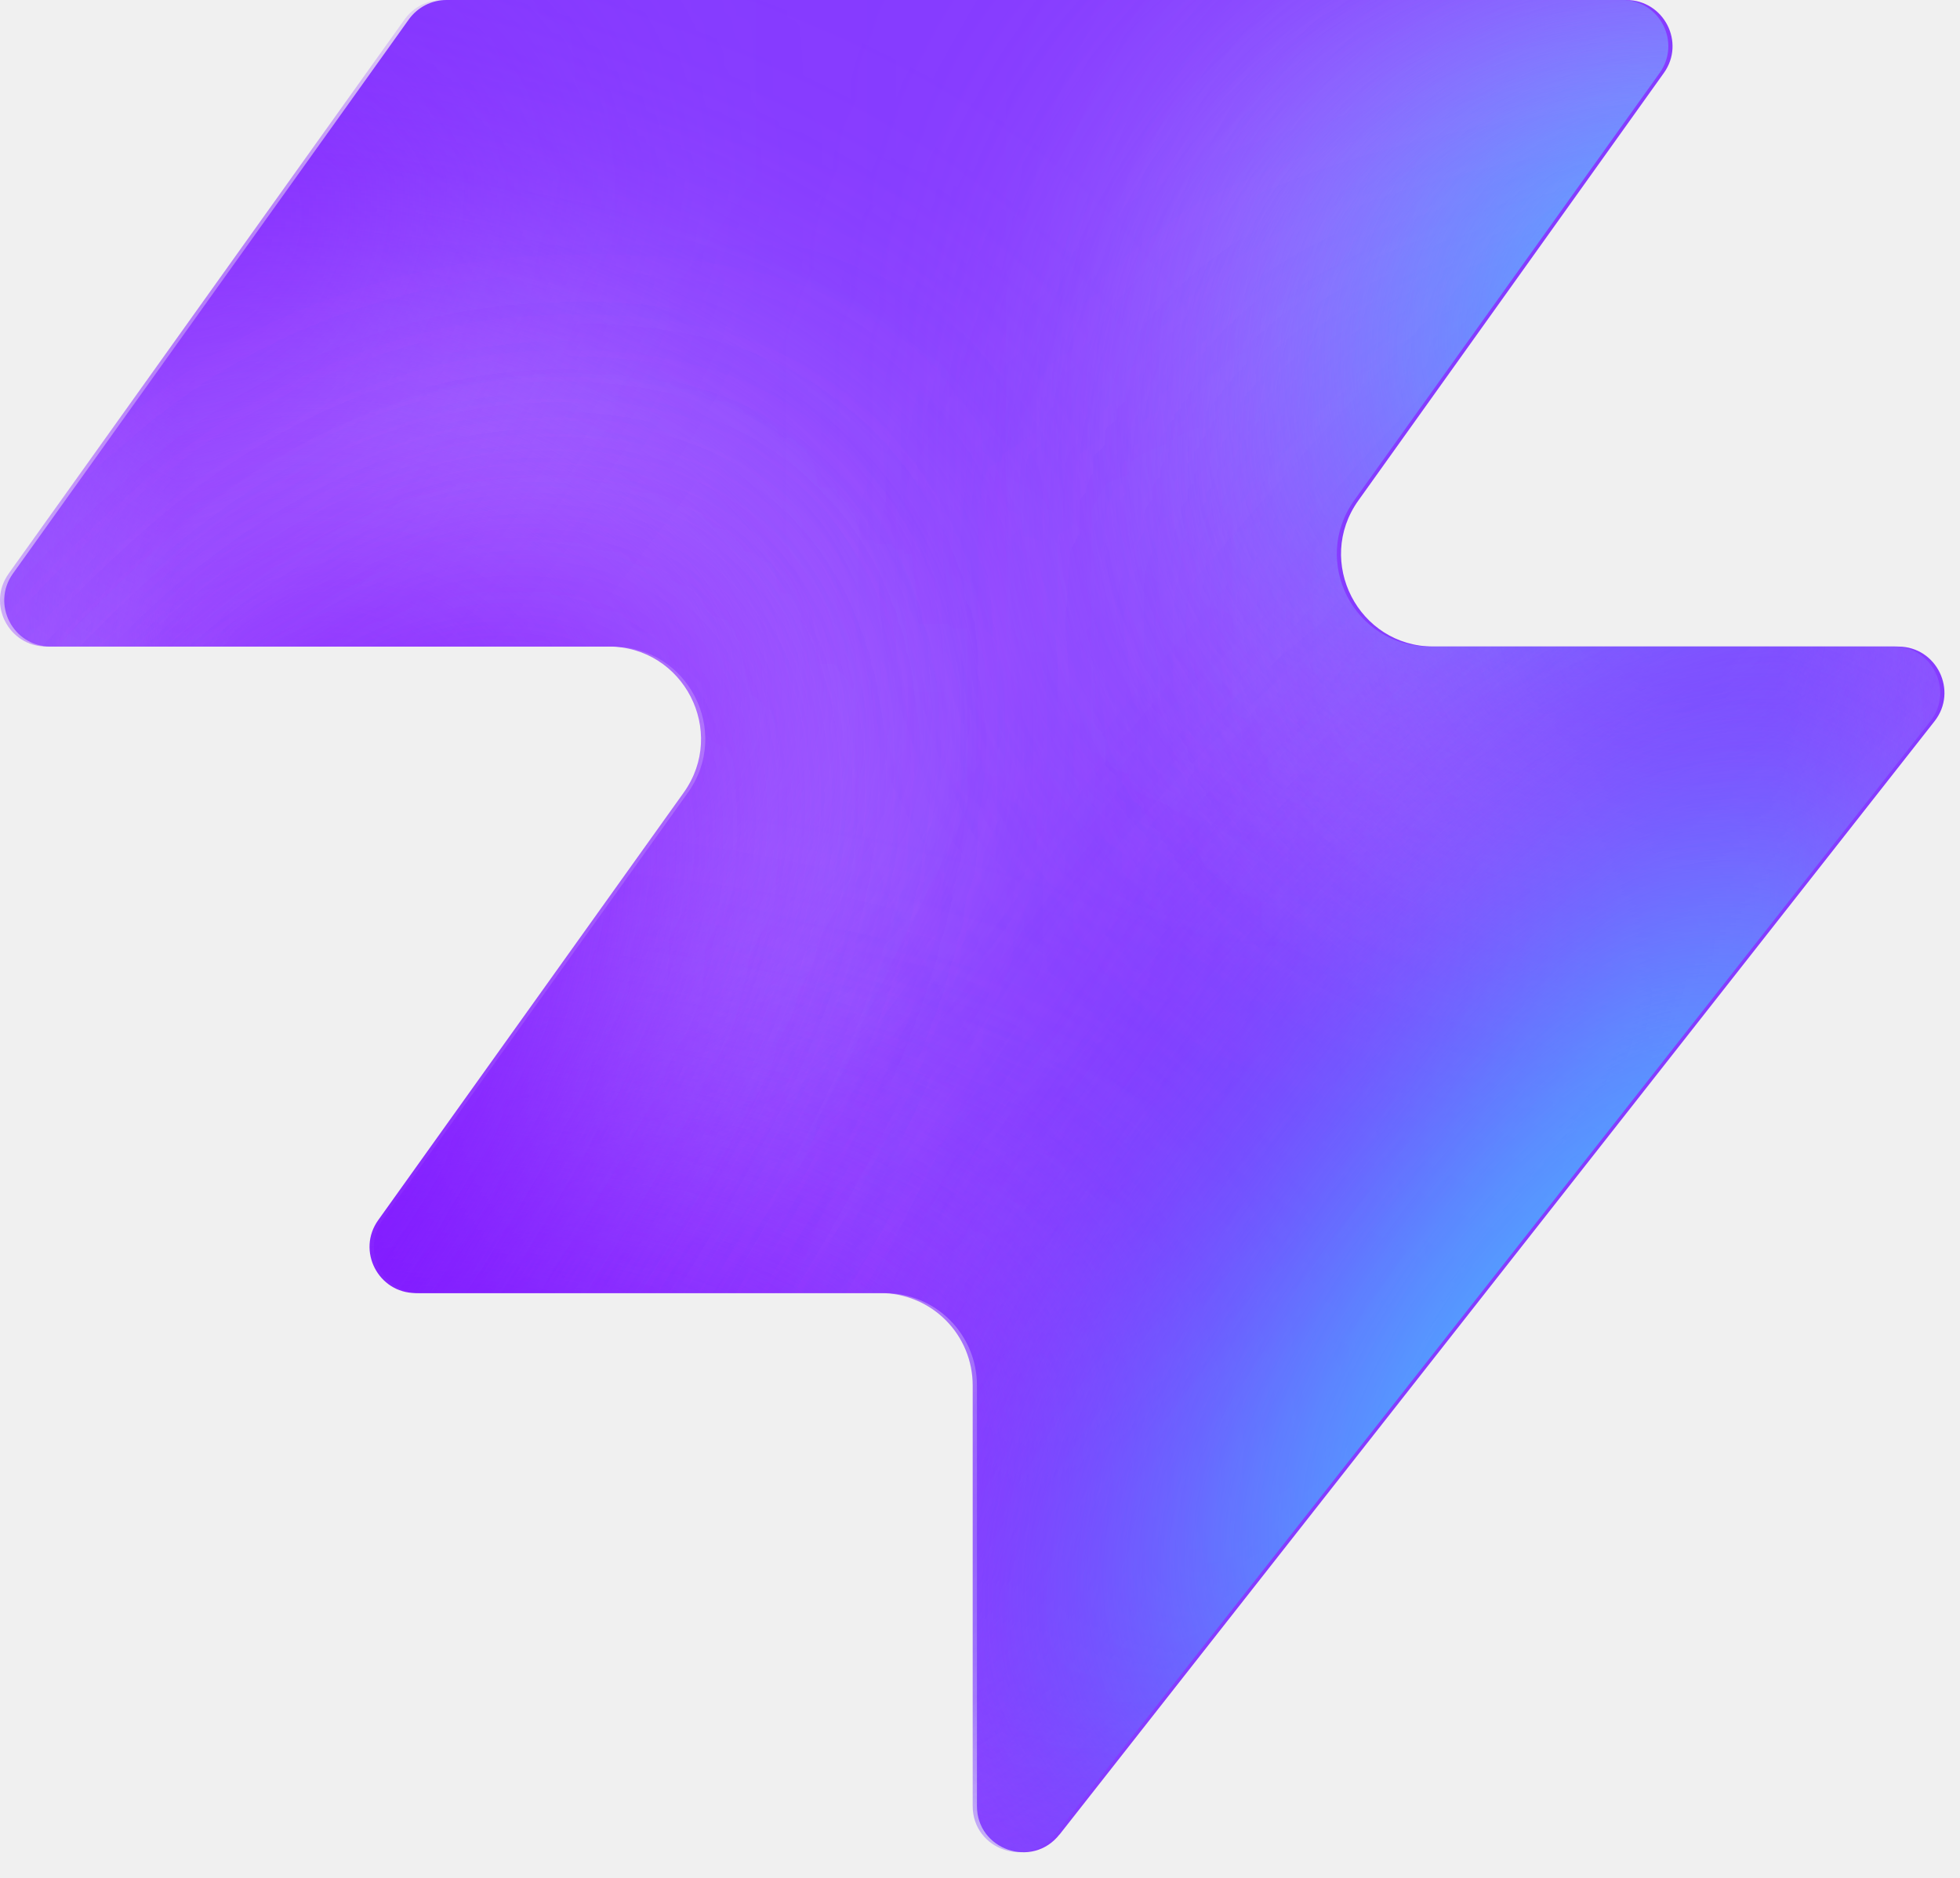
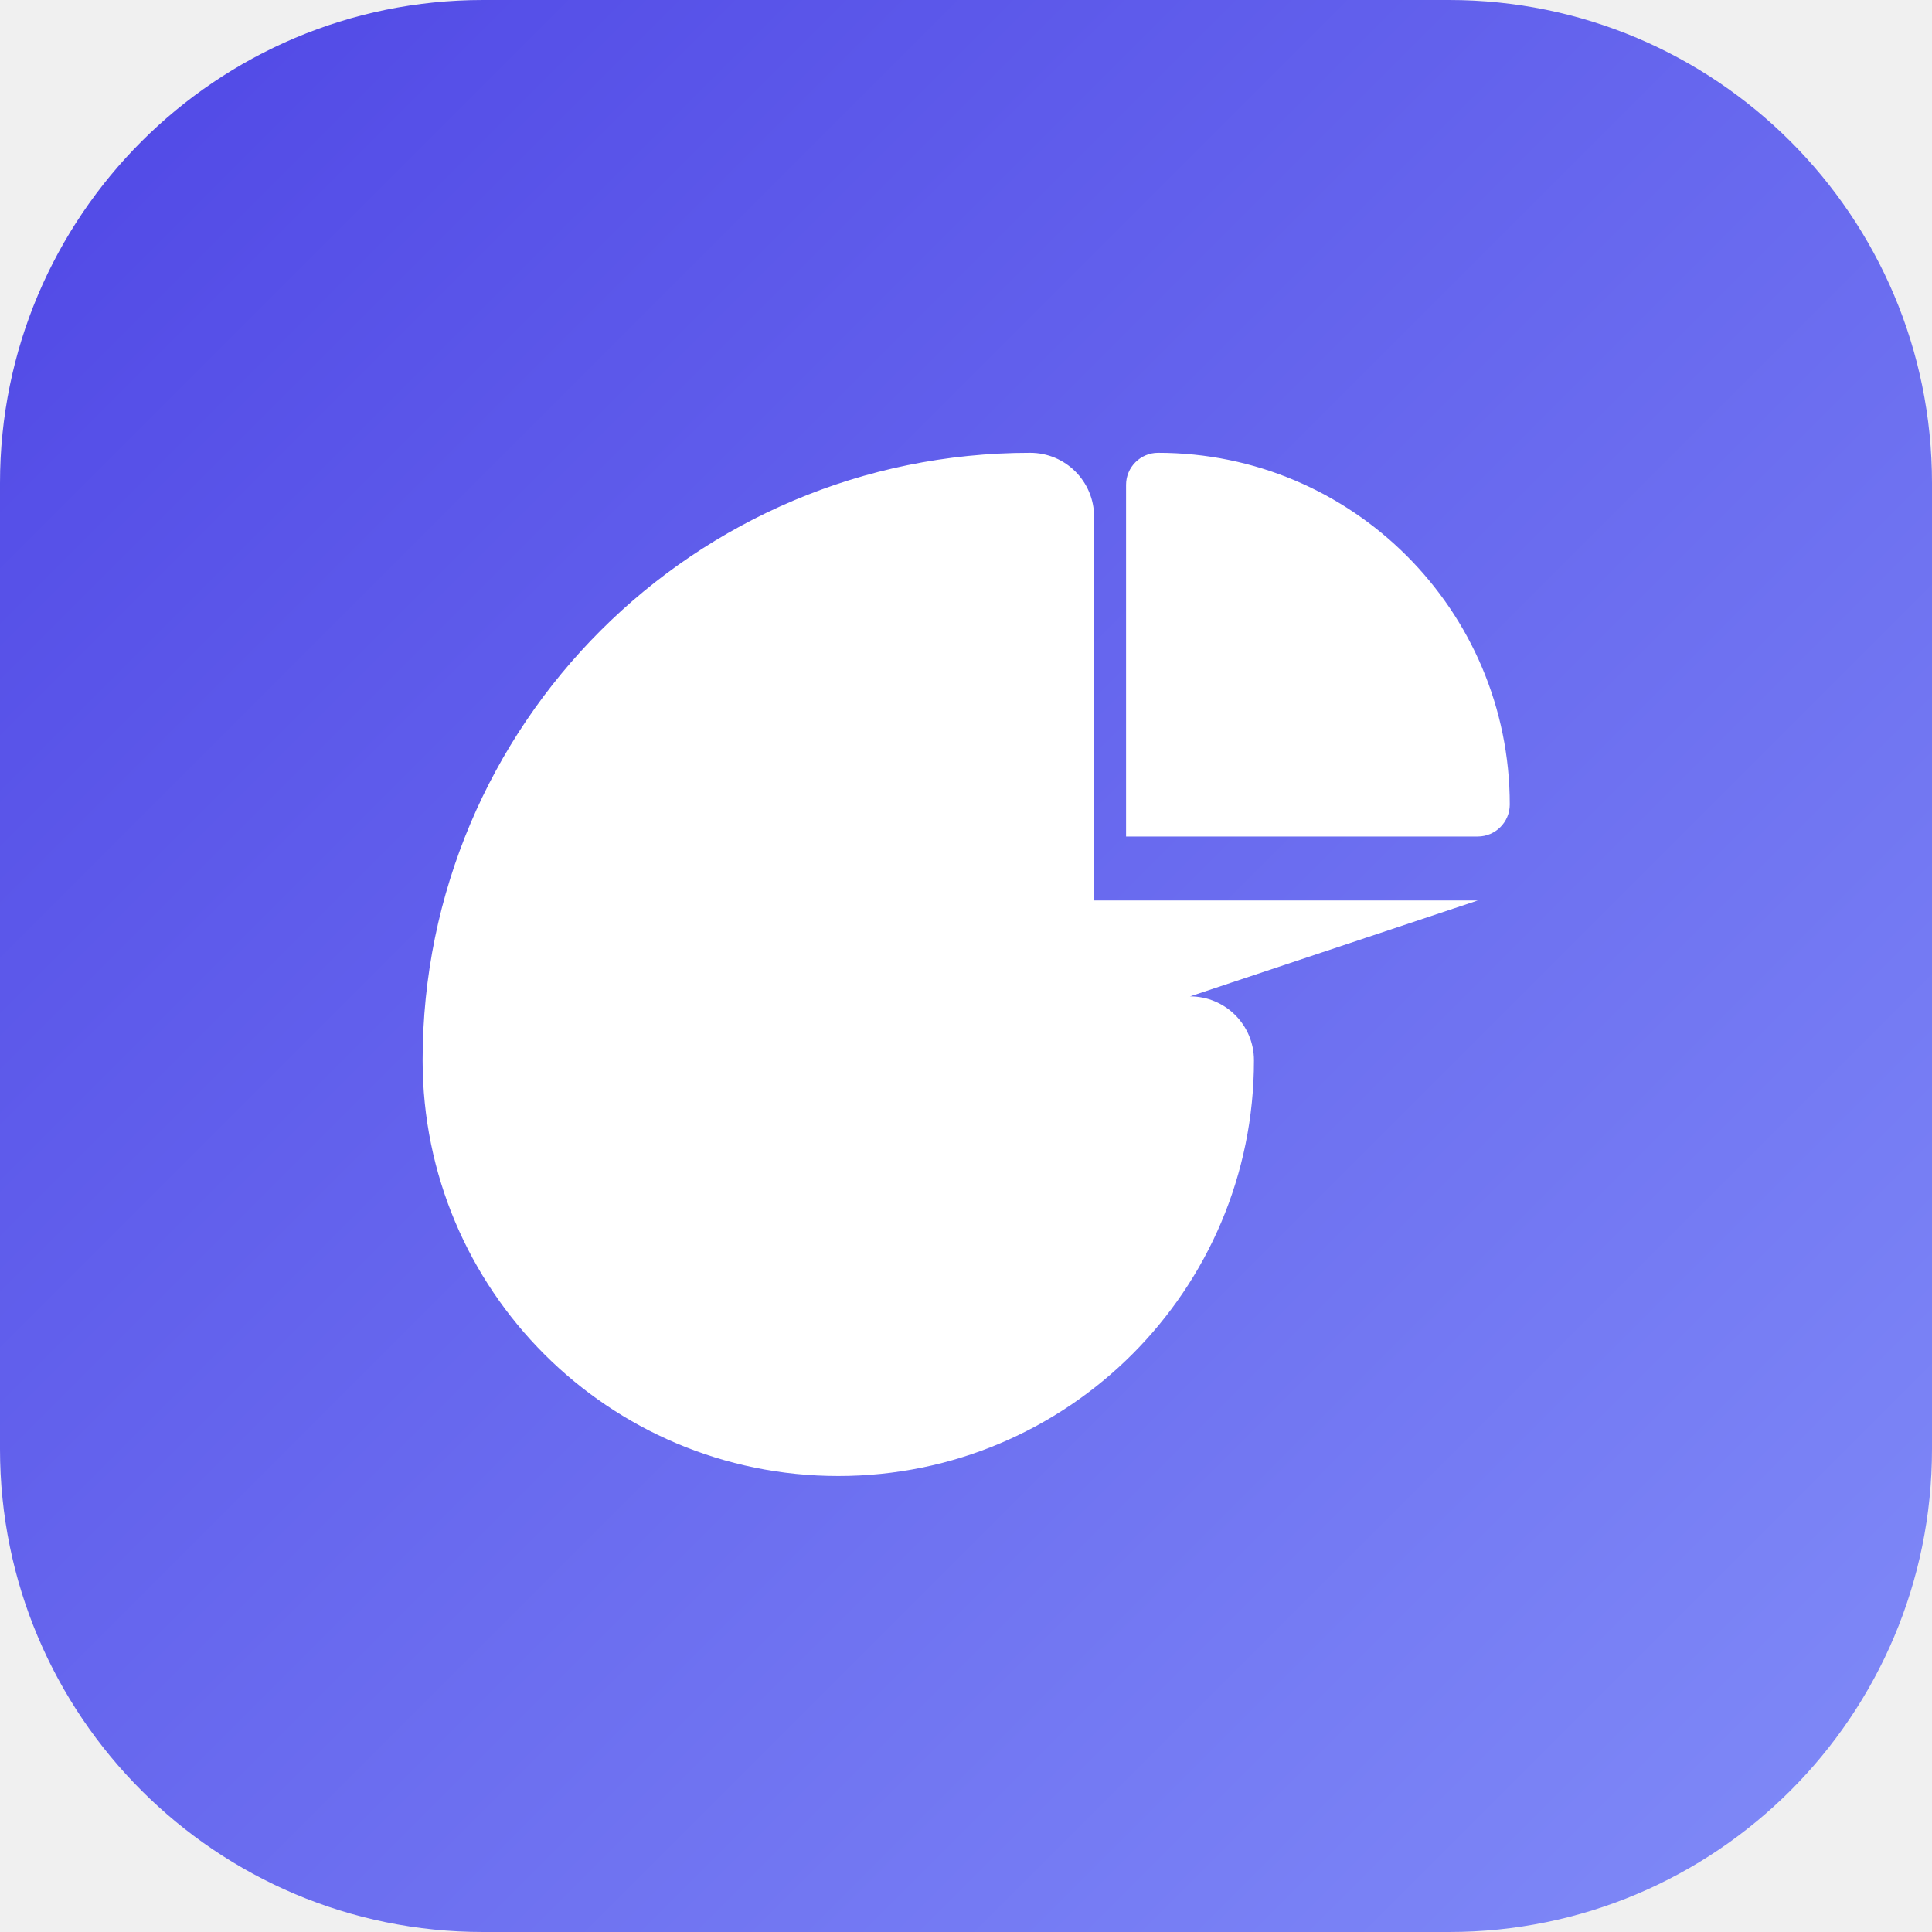
- <svg xmlns="http://www.w3.org/2000/svg" width="48" height="46" fill="none" viewBox="0 0 48 46">
-   <path fill="#863bff" d="M25.946 44.938c-.664.845-2.021.375-2.021-.698V33.937a2.26 2.26 0 0 0-2.262-2.262H10.287c-.92 0-1.456-1.04-.92-1.788l7.48-10.471c1.07-1.497 0-3.578-1.842-3.578H1.237c-.92 0-1.456-1.04-.92-1.788L10.013.474c.214-.297.556-.474.92-.474h28.894c.92 0 1.456 1.04.92 1.788l-7.48 10.471c-1.07 1.498 0 3.579 1.842 3.579h11.377c.943 0 1.473 1.088.89 1.83L25.947 44.94z" style="fill:#863bff;fill:color(display-p3 .525 .23 1);fill-opacity:1" />
-   <mask id="a" width="48" height="46" x="0" y="0" maskUnits="userSpaceOnUse" style="mask-type:alpha">
-     <path fill="#000" d="M25.842 44.938c-.664.844-2.021.375-2.021-.698V33.937a2.26 2.26 0 0 0-2.262-2.262H10.183c-.92 0-1.456-1.04-.92-1.788l7.48-10.471c1.07-1.498 0-3.579-1.842-3.579H1.133c-.92 0-1.456-1.04-.92-1.787L9.91.473c.214-.297.556-.474.92-.474h28.894c.92 0 1.456 1.04.92 1.788l-7.48 10.471c-1.07 1.498 0 3.578 1.842 3.578h11.377c.943 0 1.473 1.088.89 1.832L25.843 44.94z" style="fill:#000;fill-opacity:1" />
-   </mask>
-   <g mask="url(#a)">
-     <g filter="url(#b)">
-       <ellipse cx="5.508" cy="14.704" fill="#ede6ff" rx="5.508" ry="14.704" style="fill:#ede6ff;fill:color(display-p3 .927 .903 1);fill-opacity:1" transform="matrix(.00324 1 1 -.00324 -4.47 31.516)" />
-     </g>
-     <g filter="url(#c)">
-       <ellipse cx="10.399" cy="29.851" fill="#ede6ff" rx="10.399" ry="29.851" style="fill:#ede6ff;fill:color(display-p3 .927 .903 1);fill-opacity:1" transform="matrix(.00324 1 1 -.00324 -39.328 7.883)" />
-     </g>
-     <g filter="url(#d)">
-       <ellipse cx="5.508" cy="30.487" fill="#7e14ff" rx="5.508" ry="30.487" style="fill:#7e14ff;fill:color(display-p3 .492 .077 1);fill-opacity:1" transform="rotate(89.814 -25.913 -14.639)scale(1 -1)" />
-     </g>
-     <g filter="url(#e)">
-       <ellipse cx="5.508" cy="30.599" fill="#7e14ff" rx="5.508" ry="30.599" style="fill:#7e14ff;fill:color(display-p3 .492 .077 1);fill-opacity:1" transform="rotate(89.814 -32.644 -3.334)scale(1 -1)" />
-     </g>
-     <g filter="url(#f)">
-       <ellipse cx="5.508" cy="30.599" fill="#7e14ff" rx="5.508" ry="30.599" style="fill:#7e14ff;fill:color(display-p3 .492 .077 1);fill-opacity:1" transform="matrix(.00324 1 1 -.00324 -34.34 30.47)" />
-     </g>
-     <g filter="url(#g)">
-       <ellipse cx="14.072" cy="22.078" fill="#ede6ff" rx="14.072" ry="22.078" style="fill:#ede6ff;fill:color(display-p3 .927 .903 1);fill-opacity:1" transform="rotate(93.35 24.506 48.493)scale(-1 1)" />
-     </g>
-     <g filter="url(#h)">
-       <ellipse cx="3.47" cy="21.501" fill="#7e14ff" rx="3.47" ry="21.501" style="fill:#7e14ff;fill:color(display-p3 .492 .077 1);fill-opacity:1" transform="rotate(89.009 28.708 47.59)scale(-1 1)" />
-     </g>
-     <g filter="url(#i)">
-       <ellipse cx="3.47" cy="21.501" fill="#7e14ff" rx="3.47" ry="21.501" style="fill:#7e14ff;fill:color(display-p3 .492 .077 1);fill-opacity:1" transform="rotate(89.009 28.708 47.59)scale(-1 1)" />
-     </g>
-     <g filter="url(#j)">
-       <ellipse cx=".387" cy="8.972" fill="#7e14ff" rx="4.407" ry="29.108" style="fill:#7e14ff;fill:color(display-p3 .492 .077 1);fill-opacity:1" transform="rotate(39.51 .387 8.972)" />
-     </g>
-     <g filter="url(#k)">
-       <ellipse cx="47.523" cy="-6.092" fill="#7e14ff" rx="4.407" ry="29.108" style="fill:#7e14ff;fill:color(display-p3 .492 .077 1);fill-opacity:1" transform="rotate(37.892 47.523 -6.092)" />
-     </g>
-     <g filter="url(#l)">
-       <ellipse cx="41.412" cy="6.333" fill="#47bfff" rx="5.971" ry="9.665" style="fill:#47bfff;fill:color(display-p3 .28 .748 1);fill-opacity:1" transform="rotate(37.892 41.412 6.333)" />
-     </g>
-     <g filter="url(#m)">
-       <ellipse cx="-1.879" cy="38.332" fill="#7e14ff" rx="4.407" ry="29.108" style="fill:#7e14ff;fill:color(display-p3 .492 .077 1);fill-opacity:1" transform="rotate(37.892 -1.88 38.332)" />
-     </g>
-     <g filter="url(#n)">
-       <ellipse cx="-1.879" cy="38.332" fill="#7e14ff" rx="4.407" ry="29.108" style="fill:#7e14ff;fill:color(display-p3 .492 .077 1);fill-opacity:1" transform="rotate(37.892 -1.88 38.332)" />
-     </g>
-     <g filter="url(#o)">
-       <ellipse cx="35.651" cy="29.907" fill="#7e14ff" rx="4.407" ry="29.108" style="fill:#7e14ff;fill:color(display-p3 .492 .077 1);fill-opacity:1" transform="rotate(37.892 35.651 29.907)" />
-     </g>
-     <g filter="url(#p)">
-       <ellipse cx="38.418" cy="32.4" fill="#47bfff" rx="5.971" ry="15.297" style="fill:#47bfff;fill:color(display-p3 .28 .748 1);fill-opacity:1" transform="rotate(37.892 38.418 32.4)" />
-     </g>
+ <svg xmlns="http://www.w3.org/2000/svg" viewBox="0 0 64 64" width="64" height="64">
+   <defs>
+     <linearGradient id="brandGrad" x1="0%" y1="0%" x2="100%" y2="100%">
+       <stop offset="0%" stop-color="#4f46e5" />
+       <stop offset="100%" stop-color="#818cf8" />
+     </linearGradient>
+   </defs>
+   <rect width="64" height="64" rx="16" fill="url(#brandGrad)" />
+   <g transform="translate(14, 15) scale(0.0662)" fill="#ffffff">
+     <path d="M528 224h-192V32c0-17.7-14.3-32-32-32C136 0 0 136 0 304c0 114.9 93.1 208 208 208 114.9 0 208-93.1 208-208 0-17.7-14.3-32-32-32zm-160-32h160c8.8 0 16-7.2 16-16C544 78.8 465.2 0 368 0c-8.8 0-16 7.2-16 16v176z" />
  </g>
-   <defs>
-     <filter id="b" width="60.045" height="41.654" x="-19.77" y="16.149" color-interpolation-filters="sRGB" filterUnits="userSpaceOnUse">
-       <feFlood flood-opacity="0" result="BackgroundImageFix" />
-       <feBlend in="SourceGraphic" in2="BackgroundImageFix" result="shape" />
-       <feGaussianBlur result="effect1_foregroundBlur_2002_17158" stdDeviation="7.659" />
-     </filter>
-     <filter id="c" width="90.34" height="51.437" x="-54.613" y="-7.533" color-interpolation-filters="sRGB" filterUnits="userSpaceOnUse">
-       <feFlood flood-opacity="0" result="BackgroundImageFix" />
-       <feBlend in="SourceGraphic" in2="BackgroundImageFix" result="shape" />
-       <feGaussianBlur result="effect1_foregroundBlur_2002_17158" stdDeviation="7.659" />
-     </filter>
-     <filter id="d" width="79.355" height="29.4" x="-49.64" y="2.03" color-interpolation-filters="sRGB" filterUnits="userSpaceOnUse">
-       <feFlood flood-opacity="0" result="BackgroundImageFix" />
-       <feBlend in="SourceGraphic" in2="BackgroundImageFix" result="shape" />
-       <feGaussianBlur result="effect1_foregroundBlur_2002_17158" stdDeviation="4.596" />
-     </filter>
-     <filter id="e" width="79.579" height="29.4" x="-45.045" y="20.029" color-interpolation-filters="sRGB" filterUnits="userSpaceOnUse">
-       <feFlood flood-opacity="0" result="BackgroundImageFix" />
-       <feBlend in="SourceGraphic" in2="BackgroundImageFix" result="shape" />
-       <feGaussianBlur result="effect1_foregroundBlur_2002_17158" stdDeviation="4.596" />
-     </filter>
-     <filter id="f" width="79.579" height="29.4" x="-43.513" y="21.178" color-interpolation-filters="sRGB" filterUnits="userSpaceOnUse">
-       <feFlood flood-opacity="0" result="BackgroundImageFix" />
-       <feBlend in="SourceGraphic" in2="BackgroundImageFix" result="shape" />
-       <feGaussianBlur result="effect1_foregroundBlur_2002_17158" stdDeviation="4.596" />
-     </filter>
-     <filter id="g" width="74.749" height="58.852" x="15.756" y="-17.901" color-interpolation-filters="sRGB" filterUnits="userSpaceOnUse">
-       <feFlood flood-opacity="0" result="BackgroundImageFix" />
-       <feBlend in="SourceGraphic" in2="BackgroundImageFix" result="shape" />
-       <feGaussianBlur result="effect1_foregroundBlur_2002_17158" stdDeviation="7.659" />
-     </filter>
-     <filter id="h" width="61.377" height="25.362" x="23.548" y="2.284" color-interpolation-filters="sRGB" filterUnits="userSpaceOnUse">
-       <feFlood flood-opacity="0" result="BackgroundImageFix" />
-       <feBlend in="SourceGraphic" in2="BackgroundImageFix" result="shape" />
-       <feGaussianBlur result="effect1_foregroundBlur_2002_17158" stdDeviation="4.596" />
-     </filter>
-     <filter id="i" width="61.377" height="25.362" x="23.548" y="2.284" color-interpolation-filters="sRGB" filterUnits="userSpaceOnUse">
-       <feFlood flood-opacity="0" result="BackgroundImageFix" />
-       <feBlend in="SourceGraphic" in2="BackgroundImageFix" result="shape" />
-       <feGaussianBlur result="effect1_foregroundBlur_2002_17158" stdDeviation="4.596" />
-     </filter>
-     <filter id="j" width="56.045" height="63.649" x="-27.636" y="-22.853" color-interpolation-filters="sRGB" filterUnits="userSpaceOnUse">
-       <feFlood flood-opacity="0" result="BackgroundImageFix" />
-       <feBlend in="SourceGraphic" in2="BackgroundImageFix" result="shape" />
-       <feGaussianBlur result="effect1_foregroundBlur_2002_17158" stdDeviation="4.596" />
-     </filter>
-     <filter id="k" width="54.814" height="64.646" x="20.116" y="-38.415" color-interpolation-filters="sRGB" filterUnits="userSpaceOnUse">
-       <feFlood flood-opacity="0" result="BackgroundImageFix" />
-       <feBlend in="SourceGraphic" in2="BackgroundImageFix" result="shape" />
-       <feGaussianBlur result="effect1_foregroundBlur_2002_17158" stdDeviation="4.596" />
-     </filter>
-     <filter id="l" width="33.541" height="35.313" x="24.641" y="-11.323" color-interpolation-filters="sRGB" filterUnits="userSpaceOnUse">
-       <feFlood flood-opacity="0" result="BackgroundImageFix" />
-       <feBlend in="SourceGraphic" in2="BackgroundImageFix" result="shape" />
-       <feGaussianBlur result="effect1_foregroundBlur_2002_17158" stdDeviation="4.596" />
-     </filter>
-     <filter id="m" width="54.814" height="64.646" x="-29.286" y="6.009" color-interpolation-filters="sRGB" filterUnits="userSpaceOnUse">
-       <feFlood flood-opacity="0" result="BackgroundImageFix" />
-       <feBlend in="SourceGraphic" in2="BackgroundImageFix" result="shape" />
-       <feGaussianBlur result="effect1_foregroundBlur_2002_17158" stdDeviation="4.596" />
-     </filter>
-     <filter id="n" width="54.814" height="64.646" x="-29.286" y="6.009" color-interpolation-filters="sRGB" filterUnits="userSpaceOnUse">
-       <feFlood flood-opacity="0" result="BackgroundImageFix" />
-       <feBlend in="SourceGraphic" in2="BackgroundImageFix" result="shape" />
-       <feGaussianBlur result="effect1_foregroundBlur_2002_17158" stdDeviation="4.596" />
-     </filter>
-     <filter id="o" width="54.814" height="64.646" x="8.244" y="-2.416" color-interpolation-filters="sRGB" filterUnits="userSpaceOnUse">
-       <feFlood flood-opacity="0" result="BackgroundImageFix" />
-       <feBlend in="SourceGraphic" in2="BackgroundImageFix" result="shape" />
-       <feGaussianBlur result="effect1_foregroundBlur_2002_17158" stdDeviation="4.596" />
-     </filter>
-     <filter id="p" width="39.409" height="43.623" x="18.713" y="10.588" color-interpolation-filters="sRGB" filterUnits="userSpaceOnUse">
-       <feFlood flood-opacity="0" result="BackgroundImageFix" />
-       <feBlend in="SourceGraphic" in2="BackgroundImageFix" result="shape" />
-       <feGaussianBlur result="effect1_foregroundBlur_2002_17158" stdDeviation="4.596" />
-     </filter>
-   </defs>
</svg>
